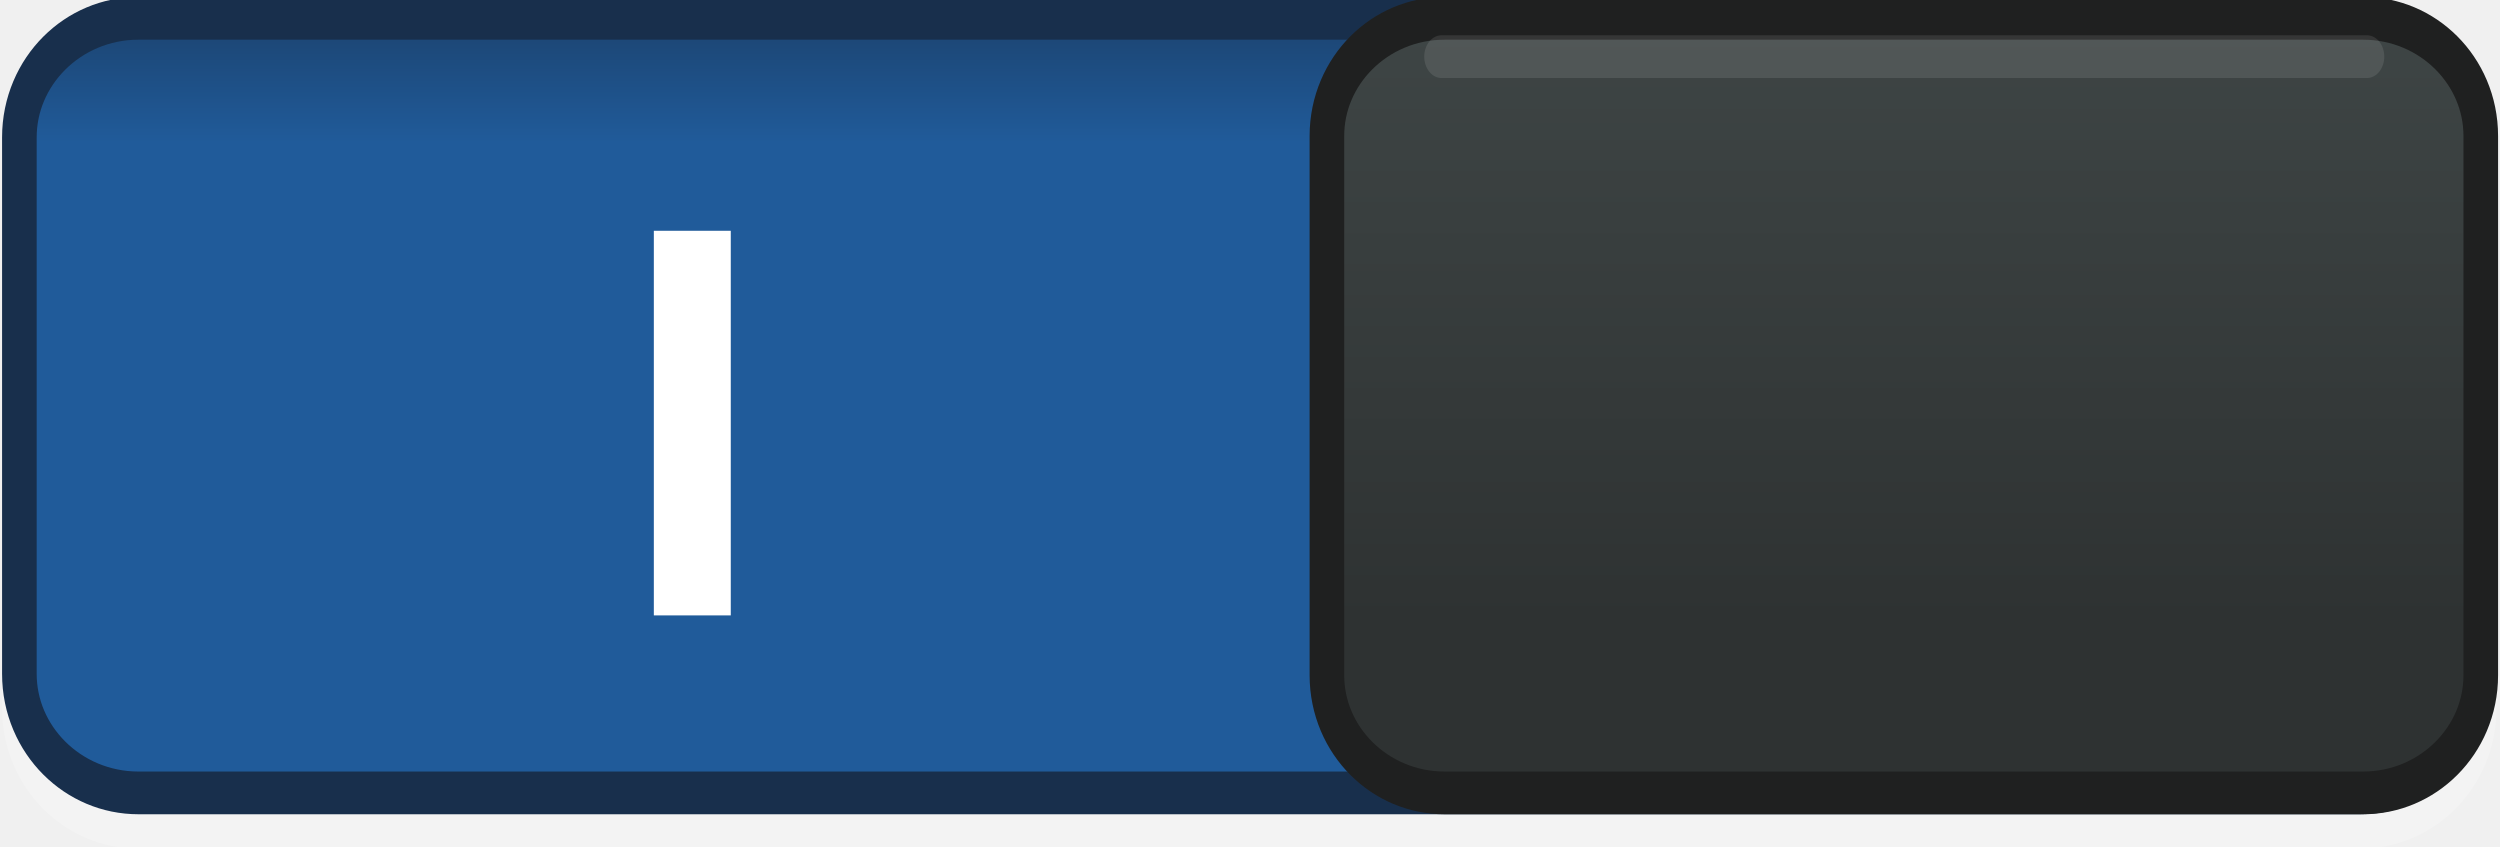
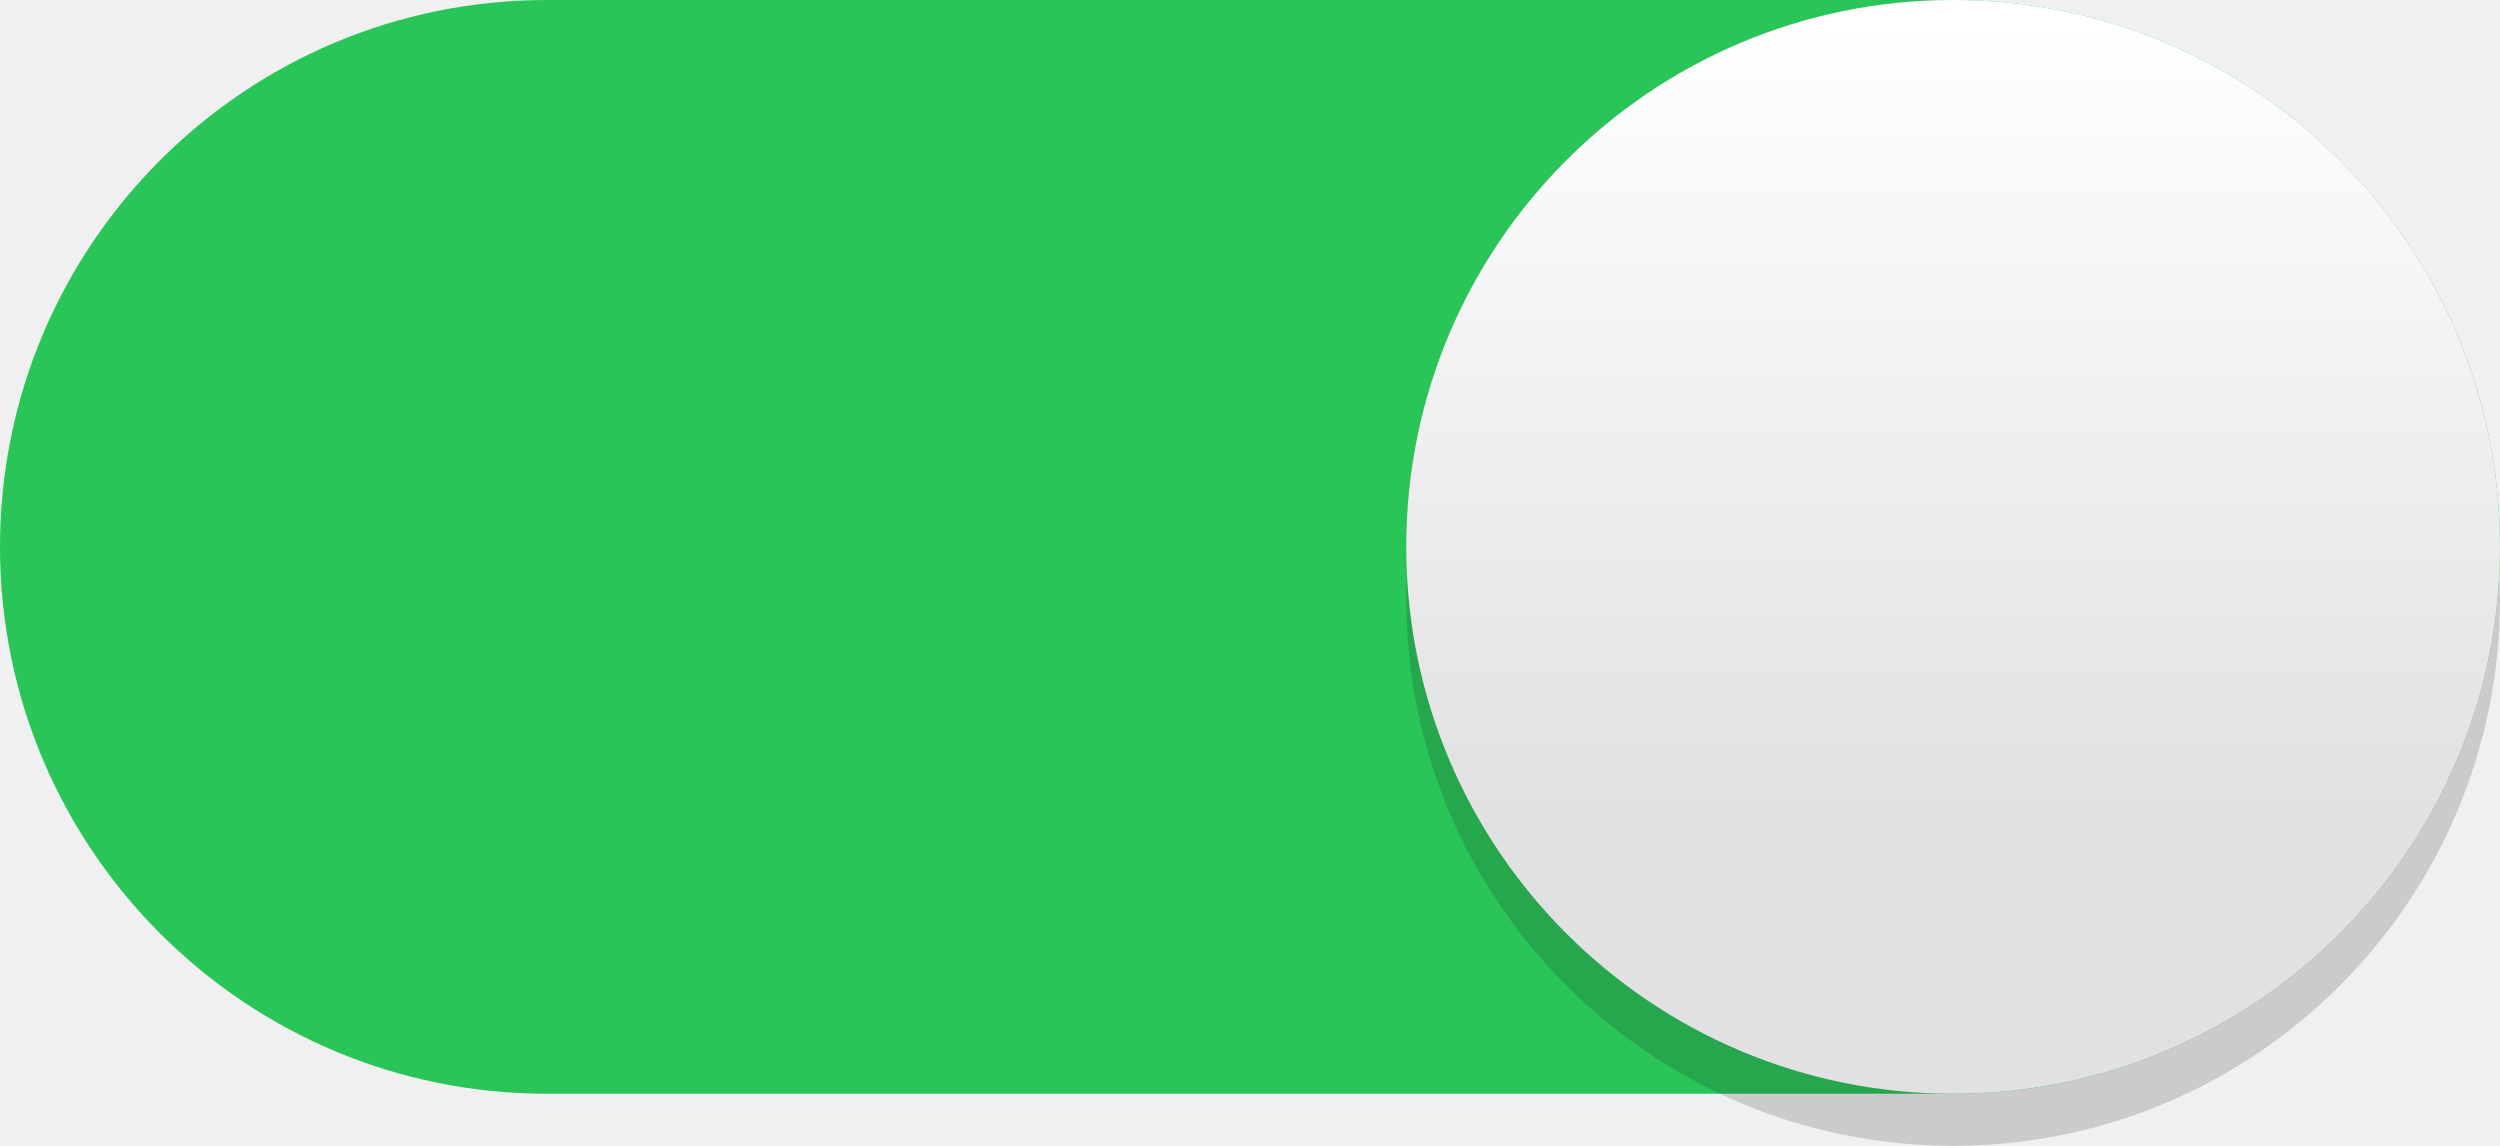
- <svg xmlns="http://www.w3.org/2000/svg" xmlns:xlink="http://www.w3.org/1999/xlink" width="65" height="22" id="svg2857" version="1.1">
+ <svg xmlns="http://www.w3.org/2000/svg" xmlns:xlink="http://www.w3.org/1999/xlink" width="48" height="22" id="svg2857" version="1.1">
  <defs id="defs2859">
-     <linearGradient xlink:href="#linearGradient77461" id="linearGradient77551" gradientUnits="userSpaceOnUse" gradientTransform="matrix(1.306667,0,0,1,-841.6467,-483)" x1="1164.764" y1="962.937" x2="1164.764" y2="970.514" />
-     <linearGradient id="linearGradient77461">
-       <stop id="stop77463" offset="0" style="stop-color:#182f4c;stop-opacity:1" />
-       <stop id="stop77465" offset="1" style="stop-color:#205b9a;stop-opacity:1" />
+     <linearGradient id="linearGradient887">
+       <stop id="stop883" offset="0" style="stop-color:#e1e1e1;stop-opacity:1" />
+       <stop id="stop885" offset="1" style="stop-color:#ffffff;stop-opacity:1;" />
    </linearGradient>
-     <linearGradient xlink:href="#linearGradient76469-7-7-4" id="linearGradient38024" gradientUnits="userSpaceOnUse" gradientTransform="matrix(1.021546,0,0,1.032258,717.2287,428.6847)" x1="6" y1="102.955" x2="6" y2="84.505" />
-     <linearGradient id="linearGradient76469-7-7-4">
-       <stop style="stop-color:#2e3232;stop-opacity:1" offset="0" id="stop76471-7-1-5" />
-       <stop style="stop-color:#3e4545;stop-opacity:1" offset="1" id="stop76473-9-0-0" />
-     </linearGradient>
+     <linearGradient xlink:href="#linearGradient887" id="linearGradient893" gradientUnits="userSpaceOnUse" gradientTransform="matrix(0.4502496,0,0,0.8294442,481.6472,711.6039)" x1="6" y1="102.955" x2="6" y2="84.505" />
  </defs>
  <g id="layer1" transform="translate(-444.6429,-781.3622)">
-     <g transform="matrix(0.6526046,0,0,0.8055442,99.59264,-636.3217)" id="g37994">
-       <g id="g37996" transform="translate(-115,1277)">
-         <rect style="color:#000000;fill:none;stroke:#ffffff;stroke-width:1.379;stroke-linecap:round;stroke-linejoin:miter;stroke-miterlimit:4;stroke-opacity:1;stroke-dasharray:none;stroke-dashoffset:0;marker:none;visibility:visible;display:inline;overflow:visible;enable-background:accumulate;opacity:0.196" id="rect13475" width="98" height="25" x="644.5" y="484.611" rx="4.743" ry="3.842" />
-         <rect ry="3.842" rx="4.743" y="483.5" x="644.5" height="25" width="98" id="rect38000" style="color:#000000;fill:url(#linearGradient77551);fill-opacity:1;fill-rule:nonzero;stroke:#182f4c;stroke-width:1.379;stroke-linecap:round;stroke-linejoin:miter;stroke-miterlimit:4;stroke-opacity:1;stroke-dasharray:none;stroke-dashoffset:0;marker:none;visibility:visible;display:inline;overflow:visible;enable-background:accumulate" />
-       </g>
-       <g transform="translate(2.0625,-2)" id="g38002">
-         <g transform="translate(-115,1247)" style="display:inline" id="g38004">
-           <rect ry="3.797" rx="4.687" y="515.5" x="694.53" height="25" width="45.97" id="rect38006" style="color:#000000;fill:url(#linearGradient38024);fill-opacity:1;fill-rule:nonzero;stroke:#1f2020;stroke-width:1.379;stroke-linecap:butt;stroke-linejoin:miter;stroke-miterlimit:4;stroke-opacity:1;stroke-dasharray:none;stroke-dashoffset:0;marker:none;visibility:visible;display:inline;overflow:visible;enable-background:accumulate" />
-           <path style="opacity:0.1;color:#000000;fill:none;stroke:#ffffff;stroke-width:1.379px;stroke-linecap:round;stroke-linejoin:miter;stroke-miterlimit:4;stroke-opacity:1;stroke-dasharray:none;stroke-dashoffset:0;marker:none;visibility:visible;display:inline;overflow:visible;enable-background:accumulate" d="m 699.097,516.736 36.869,0" id="path38016" />
-         </g>
-       </g>
-       <rect style="color:#000000;fill:#ffffff;fill-opacity:1;fill-rule:nonzero;stroke:none;stroke-width:1;marker:none;visibility:visible;display:inline;overflow:visible;enable-background:new" id="rect13678" width="3.065" height="12.414" x="554.777" y="1767.357" />
-     </g>
+     <rect style="color:#000000;clip-rule:nonzero;display:none;overflow:visible;visibility:visible;opacity:0;isolation:auto;mix-blend-mode:normal;color-interpolation:sRGB;color-interpolation-filters:linearRGB;solid-color:#000000;solid-opacity:1;vector-effect:none;fill:#ec00e0;fill-opacity:1;fill-rule:nonzero;stroke:none;stroke-width:0.877;stroke-linecap:round;stroke-linejoin:miter;stroke-miterlimit:4;stroke-dasharray:none;stroke-dashoffset:0;stroke-opacity:0.963;marker:none;marker-start:none;marker-mid:none;marker-end:none;paint-order:normal;color-rendering:auto;image-rendering:auto;shape-rendering:auto;text-rendering:auto;enable-background:accumulate" id="rect825" width="48" height="22" x="444.643" y="781.362" rx="0" ry="0" />
+     <rect rx="10.5" y="781.362" x="444.643" height="21" width="48" id="rect38000-6" style="color:#000000;clip-rule:nonzero;display:inline;overflow:visible;visibility:visible;opacity:1;isolation:auto;mix-blend-mode:normal;color-interpolation:sRGB;color-interpolation-filters:linearRGB;solid-color:#000000;solid-opacity:1;vector-effect:none;fill:#2ac558;fill-opacity:1;fill-rule:nonzero;stroke:none;stroke-width:0.836;stroke-linecap:round;stroke-linejoin:miter;stroke-miterlimit:4;stroke-dasharray:none;stroke-dashoffset:0;stroke-opacity:0.963;marker:none;color-rendering:auto;image-rendering:auto;shape-rendering:auto;text-rendering:auto;enable-background:accumulate" ry="10.5" />
+     <rect y="782.362" x="471.643" height="21" width="21" id="rect840" style="color:#000000;display:inline;overflow:visible;visibility:visible;opacity:1;vector-effect:none;fill:#1b1b1b;fill-opacity:0.174;fill-rule:nonzero;stroke:none;stroke-width:0.821;stroke-linecap:butt;stroke-linejoin:miter;stroke-miterlimit:4;stroke-dasharray:none;stroke-dashoffset:0;stroke-opacity:1;marker:none;enable-background:accumulate" ry="10.5" rx="10.5" />
+     <rect rx="10.5" ry="10.5" style="color:#000000;display:inline;overflow:visible;visibility:visible;opacity:1;vector-effect:none;fill:url(#linearGradient893);fill-opacity:1;fill-rule:nonzero;stroke:none;stroke-width:0.821;stroke-linecap:butt;stroke-linejoin:miter;stroke-miterlimit:4;stroke-dasharray:none;stroke-dashoffset:0;stroke-opacity:1;marker:none;enable-background:accumulate" id="rect38006" width="21" height="21" x="471.643" y="781.362" />
+     <text xml:space="preserve" style="font-style:normal;font-variant:normal;font-weight:bold;font-stretch:normal;font-size:8.701px;line-height:0%;font-family:Cantarell;-inkscape-font-specification:'Cantarell Bold';letter-spacing:0px;word-spacing:0px;display:none;opacity:0;fill:#ffffff;fill-opacity:1;stroke:none;stroke-width:0.725" x="458.146" y="787.43" id="text38018" transform="scale(0.9901715,1.009926)">
+       <tspan style="font-size:9.643px;line-height:1.25;stroke-width:0.725" id="tspan38020" x="458.146" y="787.43">ON</tspan>
+     </text>
  </g>
</svg>
